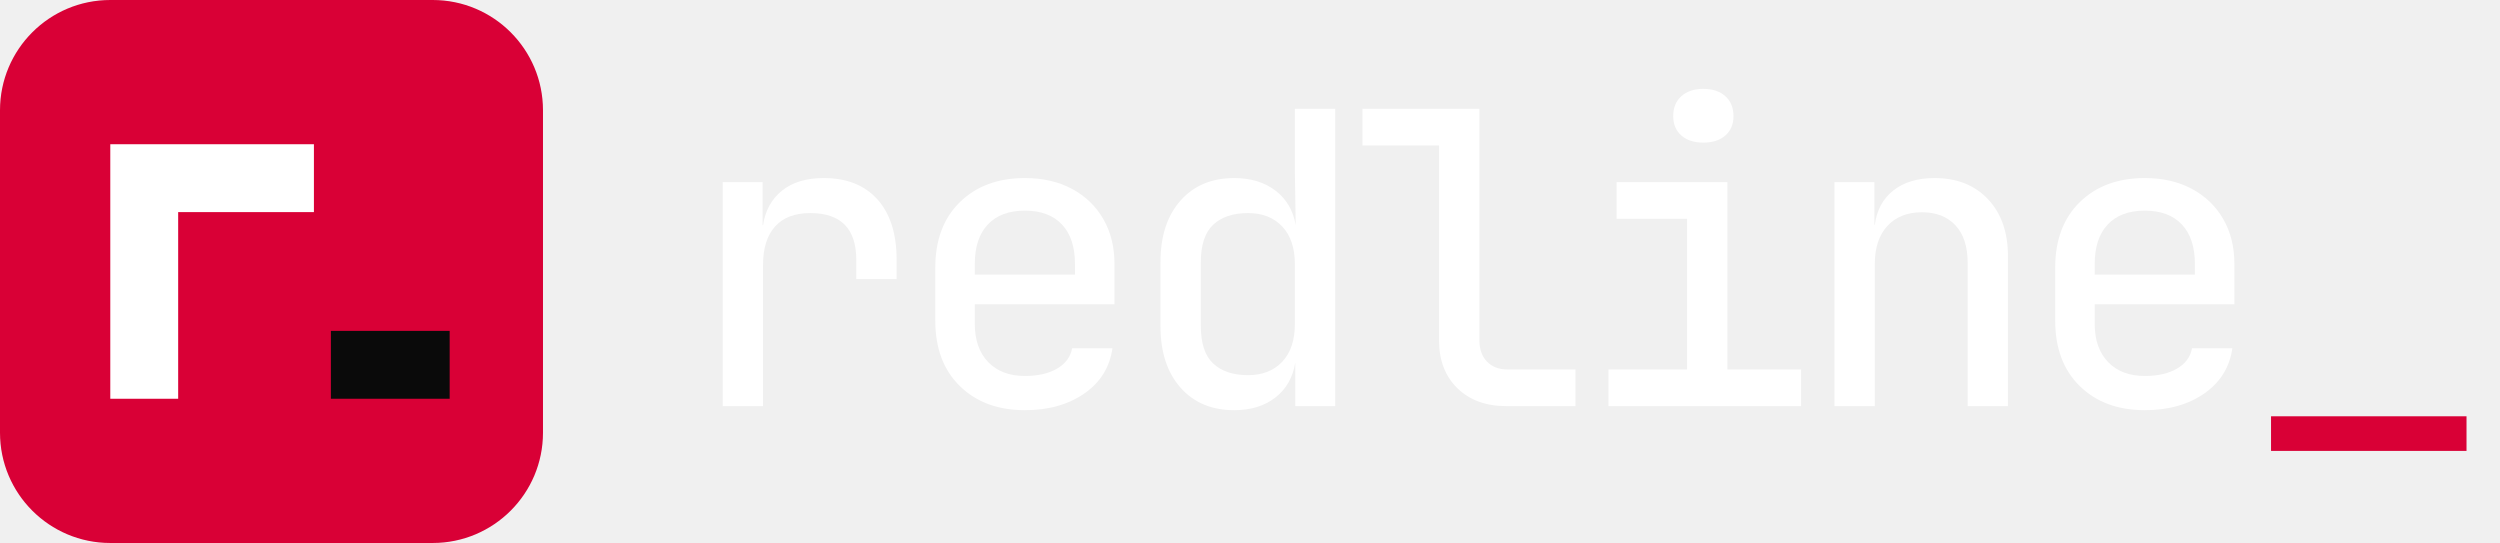
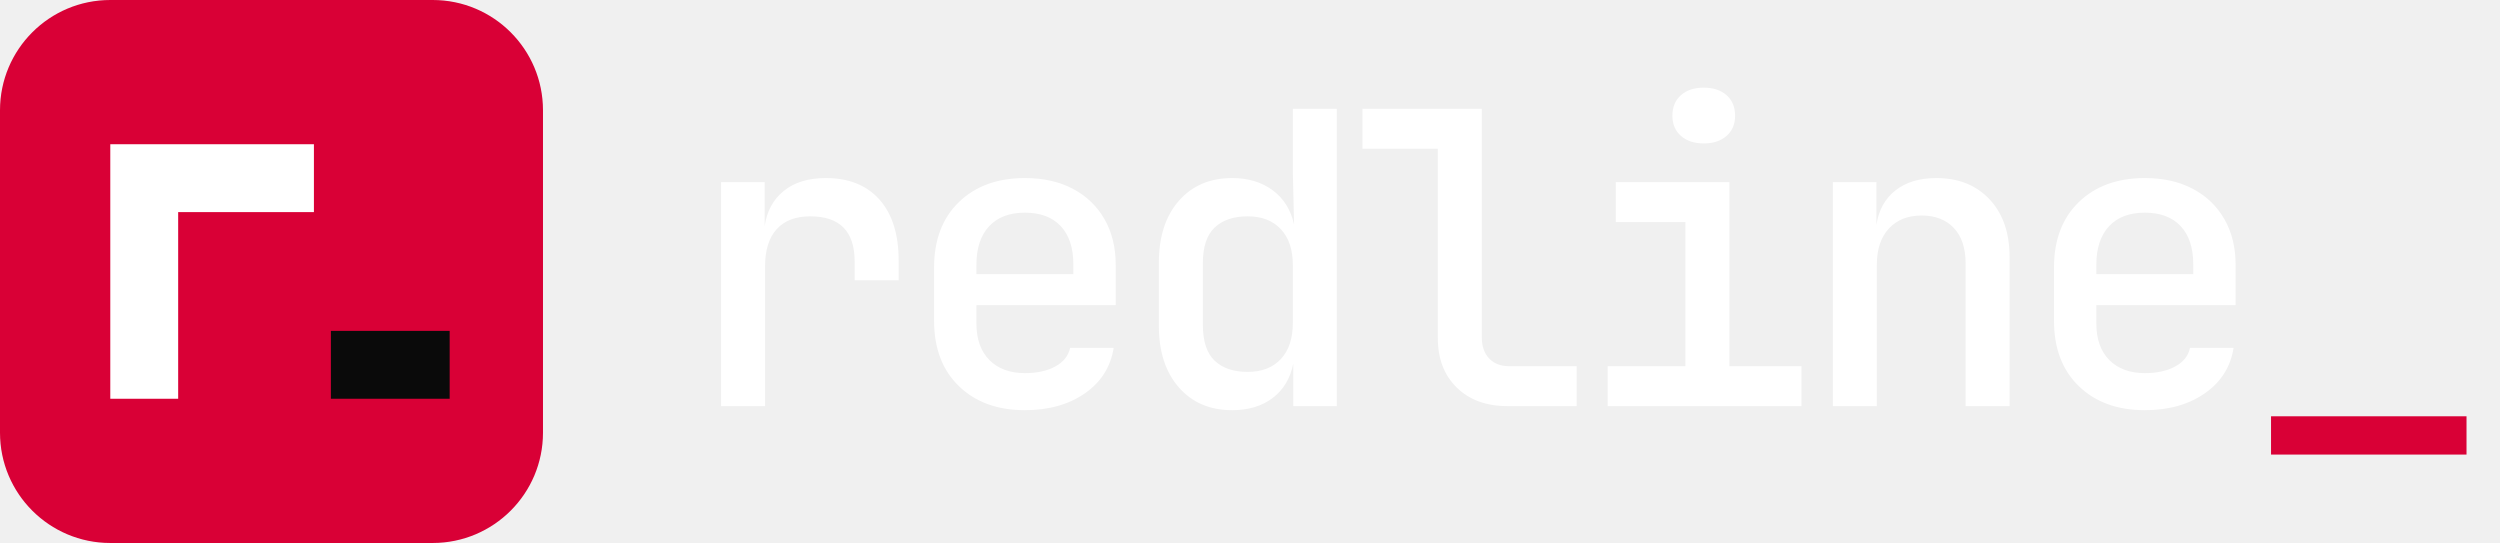
<svg xmlns="http://www.w3.org/2000/svg" viewBox="0 0 442 96" width="442" height="96" role="img" aria-label="Redline">
  <g transform="scale(1.5)">
    <rect width="64" height="64" rx="13" fill="#D90036" />
    <path d="M13 47V17H37V25H21V47Z" fill="#FFFFFF" />
    <rect x="39" y="39" width="14" height="8" fill="#0A0A0A" />
  </g>
-   <path d="M127.776 71.8V32.2H134.832V39.832H134.904Q135.48 35.944 138.252 33.712Q141.024 31.48 145.632 31.48Q151.752 31.48 155.136 35.26Q158.52 39.04 158.52 45.88V49.336H151.392V45.952Q151.392 37.672 143.256 37.672Q139.152 37.672 137.028 40.048Q134.904 42.424 134.904 46.816V71.8Z" fill="#FFFFFF" />
-   <path d="M181.2 72.52Q174.072 72.52 169.716 68.272Q165.36 64.024 165.36 56.68V47.32Q165.36 39.976 169.716 35.728Q174.072 31.48 181.2 31.48Q185.952 31.48 189.516 33.388Q193.08 35.296 195.06 38.716Q197.04 42.136 197.04 46.672V53.8H172.344V57.256Q172.344 61.576 174.72 64.024Q177.096 66.472 181.2 66.472Q184.656 66.472 186.888 65.176Q189.12 63.88 189.552 61.576H196.68Q195.96 66.616 191.712 69.568Q187.464 72.52 181.2 72.52ZM172.344 46.672V48.544H190.056V46.672Q190.056 42.136 187.752 39.688Q185.448 37.24 181.2 37.24Q176.952 37.24 174.648 39.688Q172.344 42.136 172.344 46.672Z" fill="#FFFFFF" />
-   <path d="M218.208 72.52Q212.232 72.52 208.704 68.524Q205.176 64.528 205.176 57.688V46.312Q205.176 39.472 208.704 35.476Q212.232 31.48 218.208 31.48Q222.6 31.48 225.516 33.712Q228.432 35.944 229.08 39.832L228.936 30.616V19.24H236.064V71.8H229.008V64.096Q228.36 68.056 225.48 70.288Q222.6 72.52 218.208 72.52ZM220.656 66.328Q224.472 66.328 226.704 63.952Q228.936 61.576 228.936 57.256V46.744Q228.936 42.424 226.704 40.048Q224.472 37.672 220.656 37.672Q216.696 37.672 214.5 39.724Q212.304 41.776 212.304 46.384V57.616Q212.304 62.224 214.5 64.276Q216.696 66.328 220.656 66.328Z" fill="#FFFFFF" />
-   <path d="M266.304 71.8Q260.904 71.8 257.664 68.632Q254.424 65.464 254.424 60.208V25.72H240.888V19.24H261.552V60.136Q261.552 62.512 262.884 63.916Q264.216 65.32 266.52 65.32H278.544V71.8Z" fill="#FFFFFF" />
-   <path d="M284.376 71.8V65.32H298.272V38.68H285.816V32.2H305.4V65.32H318.432V71.8ZM301.152 25.216Q298.704 25.216 297.264 23.956Q295.824 22.696 295.824 20.536Q295.824 18.304 297.264 17.008Q298.704 15.712 301.152 15.712Q303.6 15.712 305.04 17.008Q306.48 18.304 306.48 20.536Q306.48 22.696 305.04 23.956Q303.6 25.216 301.152 25.216Z" fill="#FFFFFF" />
-   <path d="M324.336 71.8V32.2H331.392V39.76H331.464Q331.968 35.872 334.74 33.676Q337.512 31.48 342.048 31.48Q347.952 31.48 351.48 35.224Q355.008 38.968 355.008 45.304V71.8H347.88V46.456Q347.88 42.136 345.72 39.832Q343.56 37.528 339.816 37.528Q335.928 37.528 333.696 39.94Q331.464 42.352 331.464 46.672V71.8Z" fill="#FFFFFF" />
-   <path d="M379.2 72.52Q372.072 72.52 367.716 68.272Q363.36 64.024 363.36 56.68V47.32Q363.36 39.976 367.716 35.728Q372.072 31.48 379.2 31.48Q383.952 31.48 387.516 33.388Q391.08 35.296 393.06 38.716Q395.04 42.136 395.04 46.672V53.8H370.344V57.256Q370.344 61.576 372.72 64.024Q375.096 66.472 379.2 66.472Q382.656 66.472 384.888 65.176Q387.12 63.88 387.552 61.576H394.68Q393.96 66.616 389.712 69.568Q385.464 72.52 379.2 72.52ZM370.344 46.672V48.544H388.056V46.672Q388.056 42.136 385.752 39.688Q383.448 37.24 379.2 37.24Q374.952 37.24 372.648 39.688Q370.344 42.136 370.344 46.672Z" fill="#FFFFFF" />
-   <path d="M401.52 79.72V73.6H436.08V79.72Z" fill="#D90036" />
+   <path d="M127.488 71.8V32.2H135.192V39.976Q135.768 36.016 138.576 33.748Q141.384 31.48 145.992 31.48Q152.112 31.48 155.496 35.296Q158.88 39.112 158.88 46.024V49.552H151.104V46.24Q151.104 38.248 143.256 38.248Q139.368 38.248 137.316 40.516Q135.264 42.784 135.264 47.104V71.8Z" fill="#FFFFFF" />
+   <path d="M181.2 72.52Q173.928 72.52 169.536 68.272Q165.144 64.024 165.144 56.68V47.32Q165.144 39.976 169.536 35.728Q173.928 31.48 181.2 31.48Q186.096 31.48 189.696 33.388Q193.296 35.296 195.276 38.752Q197.256 42.208 197.256 46.816V53.944H172.632V57.184Q172.632 61.36 174.936 63.664Q177.24 65.968 181.2 65.968Q184.44 65.968 186.6 64.78Q188.76 63.592 189.192 61.504H196.896Q196.104 66.544 191.82 69.532Q187.536 72.52 181.2 72.52ZM172.632 46.816V48.472H189.768V46.744Q189.768 42.352 187.536 39.976Q185.304 37.6 181.2 37.6Q177.096 37.6 174.864 40.012Q172.632 42.424 172.632 46.816Z" fill="#FFFFFF" />
+   <path d="M217.848 72.52Q211.944 72.52 208.416 68.488Q204.888 64.456 204.888 57.616V46.456Q204.888 39.544 208.416 35.512Q211.944 31.48 217.848 31.48Q222.096 31.48 225.012 33.64Q227.928 35.8 228.792 39.688L228.576 30.544V19.24H236.352V71.8H228.648V64.312Q227.856 68.2 225.012 70.36Q222.168 72.52 217.848 72.52ZM220.584 65.752Q224.328 65.752 226.452 63.484Q228.576 61.216 228.576 57.04V46.888Q228.576 42.784 226.452 40.516Q224.328 38.248 220.584 38.248Q216.84 38.248 214.752 40.228Q212.664 42.208 212.664 46.528V57.4Q212.664 61.792 214.752 63.772Q216.84 65.752 220.584 65.752Z" fill="#FFFFFF" />
+   <path d="M266.52 71.8Q260.904 71.8 257.556 68.524Q254.208 65.248 254.208 59.776V26.296H240.888V19.24H261.984V59.632Q261.984 62.008 263.28 63.376Q264.576 64.744 266.808 64.744H278.76V71.8Z" fill="#FFFFFF" />
+   <path d="M284.232 71.8V64.744H297.984V39.256H285.672V32.2H305.76V64.744H318.504V71.8ZM301.224 25.36Q298.704 25.36 297.192 24.028Q295.68 22.696 295.68 20.464Q295.68 18.16 297.192 16.828Q298.704 15.496 301.224 15.496Q303.744 15.496 305.256 16.828Q306.768 18.16 306.768 20.464Q306.768 22.696 305.256 24.028Q303.744 25.36 301.224 25.36Z" fill="#FFFFFF" />
+   <path d="M324.048 71.8V32.2H331.752V39.76Q332.328 35.872 335.1 33.676Q337.872 31.48 342.336 31.48Q348.24 31.48 351.768 35.26Q355.296 39.04 355.296 45.448V71.8H347.52V46.6Q347.52 42.496 345.432 40.3Q343.344 38.104 339.744 38.104Q336.072 38.104 333.948 40.408Q331.824 42.712 331.824 46.816V71.8Z" fill="#FFFFFF" />
+   <path d="M379.2 72.52Q371.928 72.52 367.536 68.272Q363.144 64.024 363.144 56.68V47.32Q363.144 39.976 367.536 35.728Q371.928 31.48 379.2 31.48Q384.096 31.48 387.696 33.388Q391.296 35.296 393.276 38.752Q395.256 42.208 395.256 46.816V53.944H370.632V57.184Q370.632 61.36 372.936 63.664Q375.24 65.968 379.2 65.968Q382.44 65.968 384.6 64.78Q386.76 63.592 387.192 61.504H394.896Q394.104 66.544 389.82 69.532Q385.536 72.52 379.2 72.52ZM370.632 46.816V48.472H387.768V46.744Q387.768 42.352 385.536 39.976Q383.304 37.6 379.2 37.6Q375.096 37.6 372.864 40.012Q370.632 42.424 370.632 46.816Z" fill="#FFFFFF" />
+   <path d="M401.52 80.368V73.6H436.08V80.368Z" fill="#D90036" />
</svg>
